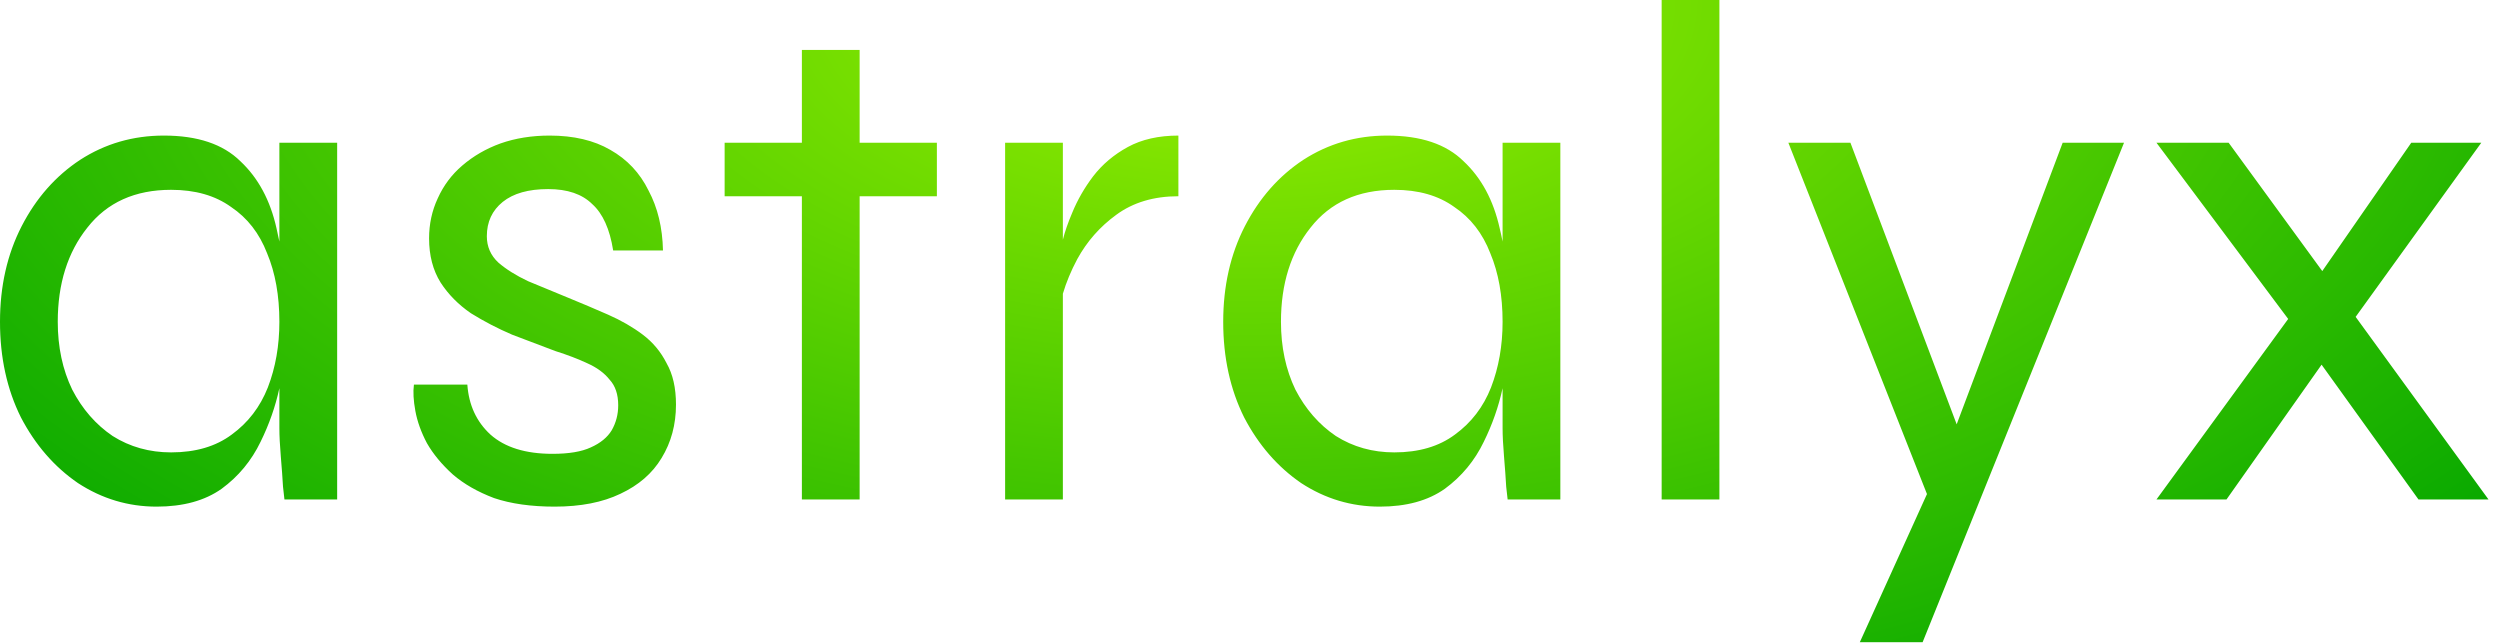
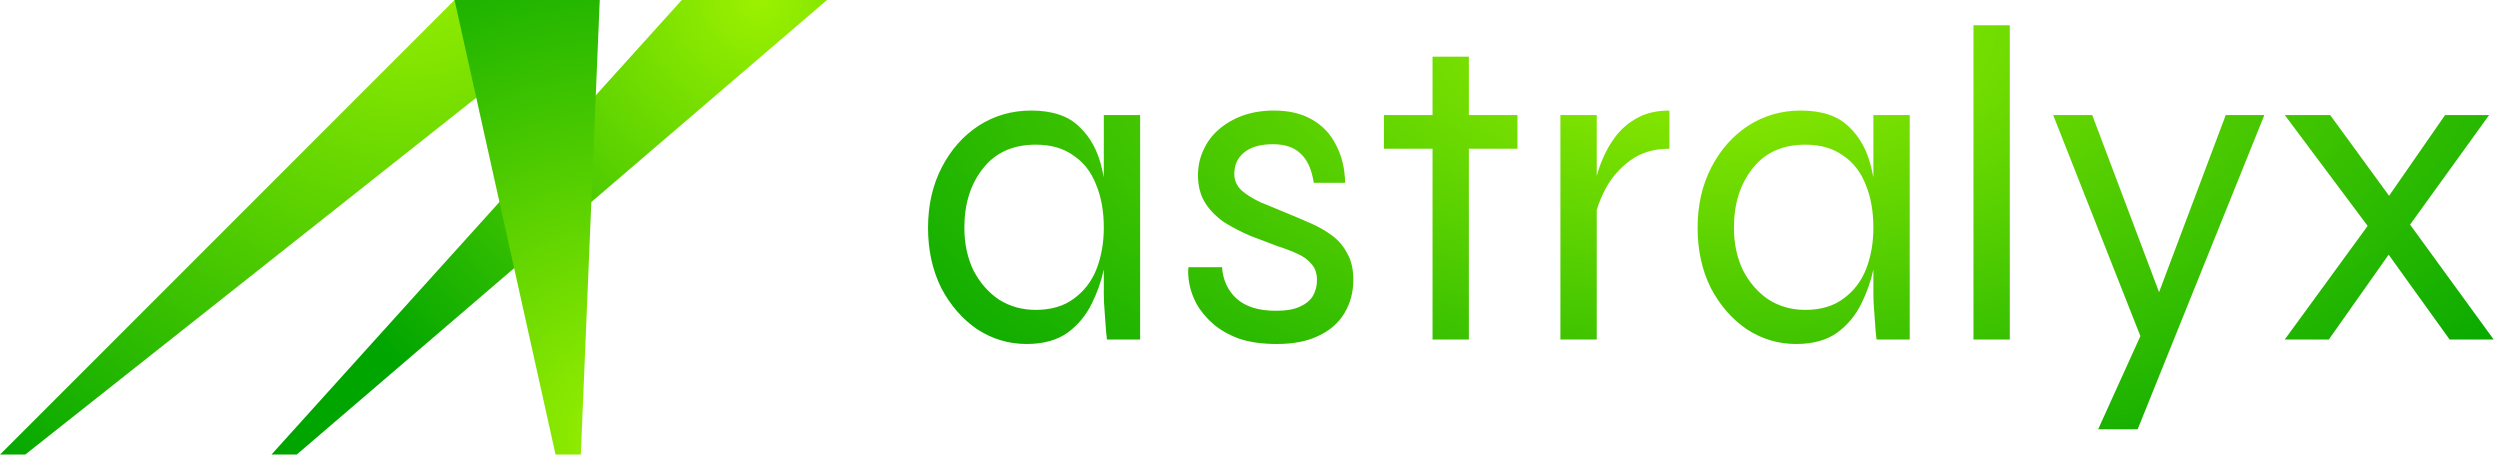
- <svg xmlns="http://www.w3.org/2000/svg" width="109" height="28" viewBox="0 0 109 28" fill="none">
-   <path fill-rule="evenodd" clip-rule="evenodd" d="M3.399 21.062C4.449 21.747 5.592 22.089 6.83 22.089C7.985 22.089 8.929 21.83 9.663 21.311C10.398 20.772 10.964 20.087 11.363 19.258C11.734 18.505 12.007 17.728 12.181 16.927V18.667C12.181 18.998 12.202 19.413 12.244 19.911C12.286 20.409 12.318 20.844 12.339 21.218L12.402 21.778H14.7V6.222H12.181V10.534C12.143 10.338 12.101 10.145 12.056 9.956C11.783 8.732 11.258 7.757 10.482 7.031C9.726 6.284 8.614 5.911 7.145 5.911C5.802 5.911 4.585 6.264 3.494 6.969C2.424 7.674 1.574 8.639 0.944 9.862C0.315 11.086 0 12.476 0 14.031C0 15.587 0.304 16.976 0.913 18.2C1.542 19.403 2.371 20.357 3.399 21.062ZM12.181 14.031C12.181 15.068 12.014 16.022 11.678 16.893C11.342 17.744 10.817 18.428 10.104 18.947C9.411 19.465 8.53 19.724 7.46 19.724C6.516 19.724 5.666 19.486 4.91 19.009C4.176 18.511 3.588 17.837 3.148 16.987C2.728 16.116 2.518 15.13 2.518 14.031C2.518 12.372 2.948 11.003 3.809 9.924C4.669 8.825 5.886 8.276 7.46 8.276C8.509 8.276 9.38 8.524 10.072 9.022C10.786 9.499 11.31 10.173 11.646 11.044C12.003 11.895 12.181 12.89 12.181 14.031ZM21.383 18.947C20.774 18.387 20.439 17.661 20.376 16.769H18.047C18.005 17.08 18.026 17.464 18.11 17.92C18.194 18.376 18.361 18.843 18.613 19.32C18.886 19.797 19.264 20.253 19.746 20.689C20.229 21.104 20.827 21.446 21.541 21.716C22.275 21.964 23.156 22.089 24.184 22.089C25.318 22.089 26.272 21.902 27.049 21.529C27.846 21.156 28.444 20.637 28.843 19.973C29.263 19.289 29.473 18.511 29.473 17.64C29.473 16.914 29.336 16.313 29.063 15.836C28.811 15.338 28.465 14.923 28.025 14.591C27.584 14.259 27.08 13.969 26.514 13.72C25.947 13.471 25.36 13.222 24.751 12.973C24.142 12.724 23.565 12.486 23.02 12.258C22.495 12.009 22.065 11.739 21.729 11.449C21.394 11.138 21.226 10.754 21.226 10.298C21.226 9.676 21.456 9.178 21.918 8.804C22.38 8.431 23.041 8.244 23.901 8.244C24.741 8.244 25.381 8.462 25.821 8.898C26.283 9.313 26.587 9.987 26.734 10.92H28.906C28.885 9.924 28.675 9.053 28.276 8.307C27.899 7.539 27.343 6.948 26.608 6.533C25.895 6.119 25.013 5.911 23.964 5.911C23.188 5.911 22.474 6.025 21.824 6.253C21.194 6.481 20.638 6.803 20.155 7.218C19.694 7.612 19.337 8.089 19.085 8.649C18.834 9.188 18.708 9.769 18.708 10.391C18.708 11.138 18.875 11.781 19.211 12.32C19.547 12.838 19.988 13.284 20.533 13.658C21.1 14.01 21.698 14.322 22.327 14.591C22.978 14.84 23.607 15.079 24.216 15.307C24.741 15.473 25.202 15.649 25.601 15.836C26.021 16.022 26.346 16.261 26.577 16.551C26.828 16.821 26.954 17.194 26.954 17.671C26.954 18.065 26.86 18.428 26.671 18.76C26.482 19.071 26.178 19.32 25.758 19.507C25.36 19.693 24.803 19.787 24.09 19.787C22.915 19.787 22.013 19.507 21.383 18.947ZM46.751 9.271C46.569 9.697 46.432 10.09 46.341 10.451V6.222H43.823V21.778H46.341V12.806C46.487 12.312 46.697 11.807 46.971 11.293C47.391 10.526 47.957 9.883 48.671 9.364C49.405 8.825 50.307 8.556 51.378 8.556V5.911C50.517 5.911 49.783 6.077 49.174 6.409C48.566 6.741 48.062 7.166 47.663 7.684C47.286 8.182 46.981 8.711 46.751 9.271ZM60.162 22.089C58.924 22.089 57.78 21.747 56.731 21.062C55.703 20.357 54.874 19.403 54.245 18.2C53.636 16.976 53.332 15.587 53.332 14.031C53.332 12.476 53.646 11.086 54.276 9.862C54.906 8.639 55.755 7.674 56.825 6.969C57.917 6.264 59.134 5.911 60.477 5.911C61.946 5.911 63.058 6.284 63.813 7.031C64.59 7.757 65.114 8.732 65.387 9.956C65.433 10.145 65.475 10.338 65.513 10.534V6.222H68.031V21.778H65.733L65.67 21.218C65.649 20.844 65.618 20.409 65.576 19.911C65.534 19.413 65.513 18.998 65.513 18.667V16.927C65.339 17.728 65.066 18.505 64.695 19.258C64.296 20.087 63.729 20.772 62.995 21.311C62.261 21.83 61.316 22.089 60.162 22.089ZM65.009 16.893C65.345 16.022 65.513 15.068 65.513 14.031C65.513 12.89 65.335 11.895 64.978 11.044C64.642 10.173 64.118 9.499 63.404 9.022C62.712 8.524 61.841 8.276 60.792 8.276C59.218 8.276 58.001 8.825 57.14 9.924C56.28 11.003 55.85 12.372 55.85 14.031C55.85 15.13 56.06 16.116 56.479 16.987C56.92 17.837 57.508 18.511 58.242 19.009C58.997 19.486 59.847 19.724 60.792 19.724C61.862 19.724 62.743 19.465 63.436 18.947C64.149 18.428 64.674 17.744 65.009 16.893ZM84.016 21.541L77.972 6.222H80.678L85.311 18.5L89.933 6.222H92.608L83.826 28H81.088L84.016 21.541ZM102.706 13.816L108.185 6.222H105.132L101.251 11.819L97.168 6.222H94.021L99.765 13.906L94.021 21.778H97.074L101.221 15.9L105.447 21.778H108.5L102.706 13.816ZM74.966 0H72.448V21.778H74.966V0ZM31.594 6.222H34.962V2.178H37.48V6.222H40.848V8.556H37.48V21.778H34.962V8.556H31.594V6.222Z" fill="url(#paint0_radial_375_1438)" />
+ <svg xmlns="http://www.w3.org/2000/svg" width="198" height="36" viewBox="0 0 198 36" fill="none">
+   <path d="M36 0H47.5L2 36H0L36 0Z" fill="url(#paint0_radial_449_1789)" />
+   <path d="M54 0H65.5L23.5 36H21.5L54 0Z" fill="url(#paint1_radial_449_1789)" />
+   <path d="M36 0H47.5L46 36H44L36 0Z" fill="url(#paint2_radial_449_1789)" />
+   <path fill-rule="evenodd" clip-rule="evenodd" d="M77.385 26.071C78.584 26.853 79.891 27.244 81.306 27.244C82.625 27.244 83.704 26.948 84.544 26.356C85.383 25.739 86.031 24.957 86.486 24.009C86.911 23.149 87.222 22.261 87.422 21.345V23.333C87.422 23.713 87.446 24.187 87.493 24.756C87.541 25.324 87.578 25.822 87.601 26.249L87.673 26.889H90.299V9.111H87.422V14.039C87.378 13.815 87.33 13.594 87.278 13.378C86.966 11.979 86.366 10.865 85.479 10.036C84.616 9.182 83.345 8.756 81.666 8.756C80.131 8.756 78.74 9.159 77.493 9.964C76.27 10.77 75.299 11.873 74.579 13.271C73.86 14.67 73.5 16.258 73.5 18.036C73.5 19.813 73.848 21.401 74.543 22.8C75.263 24.175 76.21 25.265 77.385 26.071ZM87.422 18.036C87.422 19.221 87.23 20.311 86.846 21.307C86.462 22.279 85.863 23.061 85.047 23.653C84.256 24.246 83.249 24.542 82.026 24.542C80.946 24.542 79.975 24.27 79.112 23.724C78.272 23.156 77.601 22.385 77.097 21.413C76.618 20.418 76.378 19.292 76.378 18.036C76.378 16.139 76.87 14.575 77.853 13.342C78.836 12.086 80.227 11.458 82.026 11.458C83.225 11.458 84.22 11.742 85.011 12.311C85.827 12.856 86.426 13.627 86.81 14.622C87.218 15.594 87.422 16.732 87.422 18.036ZM97.938 23.653C97.242 23.013 96.859 22.184 96.787 21.164H94.125C94.077 21.52 94.101 21.959 94.197 22.48C94.293 23.002 94.484 23.535 94.772 24.08C95.084 24.625 95.516 25.147 96.067 25.644C96.619 26.119 97.302 26.51 98.118 26.818C98.957 27.102 99.964 27.244 101.139 27.244C102.434 27.244 103.526 27.031 104.413 26.604C105.324 26.178 106.008 25.585 106.463 24.827C106.943 24.044 107.183 23.156 107.183 22.16C107.183 21.33 107.027 20.643 106.715 20.098C106.427 19.529 106.032 19.055 105.528 18.676C105.024 18.296 104.449 17.964 103.801 17.68C103.154 17.396 102.482 17.111 101.787 16.827C101.091 16.542 100.432 16.27 99.808 16.009C99.209 15.724 98.717 15.416 98.334 15.084C97.95 14.729 97.758 14.29 97.758 13.769C97.758 13.058 98.022 12.489 98.549 12.062C99.077 11.636 99.832 11.422 100.816 11.422C101.775 11.422 102.506 11.671 103.01 12.169C103.538 12.643 103.885 13.413 104.053 14.48H106.535C106.511 13.342 106.272 12.347 105.816 11.493C105.384 10.616 104.749 9.941 103.909 9.467C103.094 8.993 102.087 8.756 100.888 8.756C100 8.756 99.185 8.886 98.441 9.147C97.722 9.407 97.086 9.775 96.535 10.249C96.007 10.699 95.6 11.244 95.312 11.884C95.024 12.501 94.88 13.164 94.88 13.876C94.88 14.729 95.072 15.464 95.456 16.08C95.839 16.673 96.343 17.182 96.966 17.609C97.614 18.012 98.297 18.367 99.017 18.676C99.76 18.96 100.48 19.233 101.175 19.493C101.775 19.683 102.303 19.884 102.758 20.098C103.238 20.311 103.61 20.584 103.873 20.916C104.161 21.224 104.305 21.65 104.305 22.196C104.305 22.646 104.197 23.061 103.981 23.44C103.765 23.796 103.418 24.08 102.938 24.293C102.482 24.507 101.847 24.613 101.031 24.613C99.689 24.613 98.657 24.293 97.938 23.653ZM126.929 12.596C126.721 13.082 126.565 13.531 126.462 13.944V9.111H123.584V26.889H126.462V16.635C126.628 16.07 126.867 15.494 127.181 14.907C127.661 14.03 128.308 13.295 129.124 12.702C129.963 12.086 130.994 11.778 132.217 11.778V8.756C131.234 8.756 130.395 8.945 129.699 9.324C129.004 9.704 128.428 10.19 127.972 10.782C127.541 11.351 127.193 11.956 126.929 12.596ZM142.257 27.244C140.842 27.244 139.535 26.853 138.336 26.071C137.16 25.265 136.213 24.175 135.494 22.8C134.798 21.401 134.45 19.813 134.45 18.036C134.45 16.258 134.81 14.67 135.53 13.271C136.249 11.873 137.22 10.77 138.443 9.964C139.691 9.159 141.081 8.756 142.616 8.756C144.295 8.756 145.566 9.182 146.429 10.036C147.317 10.865 147.916 11.979 148.228 13.378C148.28 13.594 148.328 13.815 148.372 14.039V9.111H151.25V26.889H148.624L148.552 26.249C148.528 25.822 148.492 25.324 148.444 24.756C148.396 24.187 148.372 23.713 148.372 23.333V21.345C148.173 22.261 147.861 23.149 147.437 24.009C146.981 24.957 146.334 25.739 145.494 26.356C144.655 26.948 143.576 27.244 142.257 27.244ZM147.796 21.307C148.18 20.311 148.372 19.221 148.372 18.036C148.372 16.732 148.168 15.594 147.76 14.622C147.377 13.627 146.777 12.856 145.962 12.311C145.17 11.742 144.175 11.458 142.976 11.458C141.177 11.458 139.786 12.086 138.803 13.342C137.82 14.575 137.328 16.139 137.328 18.036C137.328 19.292 137.568 20.418 138.048 21.413C138.551 22.385 139.223 23.156 140.062 23.724C140.926 24.27 141.897 24.542 142.976 24.542C144.199 24.542 145.206 24.246 145.998 23.653C146.813 23.061 147.413 22.279 147.796 21.307ZM169.518 26.619L162.61 9.111H165.704L170.998 23.142L176.28 9.111H179.338L169.301 34H166.172L169.518 26.619ZM190.878 17.789L197.14 9.111H193.651L189.215 15.507L184.55 9.111H180.952L187.518 17.892L180.952 26.889H184.442L189.181 20.171L194.011 26.889H197.5L190.878 17.789ZM159.176 2H156.298V26.889H159.176V2ZM109.608 9.111H113.457V4.489H116.335V9.111H120.184V11.778H116.335V26.889H113.457V11.778H109.608V9.111Z" fill="url(#paint3_radial_449_1789)" />
  <defs>
-     <radialGradient id="paint0_radial_375_1438" cx="0" cy="0" r="1" gradientUnits="userSpaceOnUse" gradientTransform="translate(54.25) rotate(90) scale(37.625 72.8984)">
+     <radialGradient id="paint0_radial_449_1789" cx="0" cy="0" r="1" gradientUnits="userSpaceOnUse" gradientTransform="translate(32.5 -3.5) rotate(99.5742) scale(52.6078)">
+       <stop stop-color="#9CF100" />
+       <stop offset="1" stop-color="#00A500" />
+     </radialGradient>
+     <radialGradient id="paint1_radial_449_1789" cx="0" cy="0" r="1" gradientUnits="userSpaceOnUse" gradientTransform="translate(60 -2.85357e-06) rotate(106.429) scale(40.6602 40.6602)">
+       <stop stop-color="#9CF100" />
+       <stop offset="1" stop-color="#00A500" />
+     </radialGradient>
+     <radialGradient id="paint2_radial_449_1789" cx="0" cy="0" r="1" gradientUnits="userSpaceOnUse" gradientTransform="translate(50 34.5) rotate(-130.533) scale(45.3927 45.3927)">
+       <stop stop-color="#9CF100" />
+       <stop offset="1" stop-color="#00A500" />
+     </radialGradient>
+     <radialGradient id="paint3_radial_449_1789" cx="0" cy="0" r="1" gradientUnits="userSpaceOnUse" gradientTransform="translate(135.5 2) rotate(90) scale(43 83.3125)">
      <stop stop-color="#9CF100" />
      <stop offset="1" stop-color="#00A500" />
    </radialGradient>
  </defs>
</svg>
